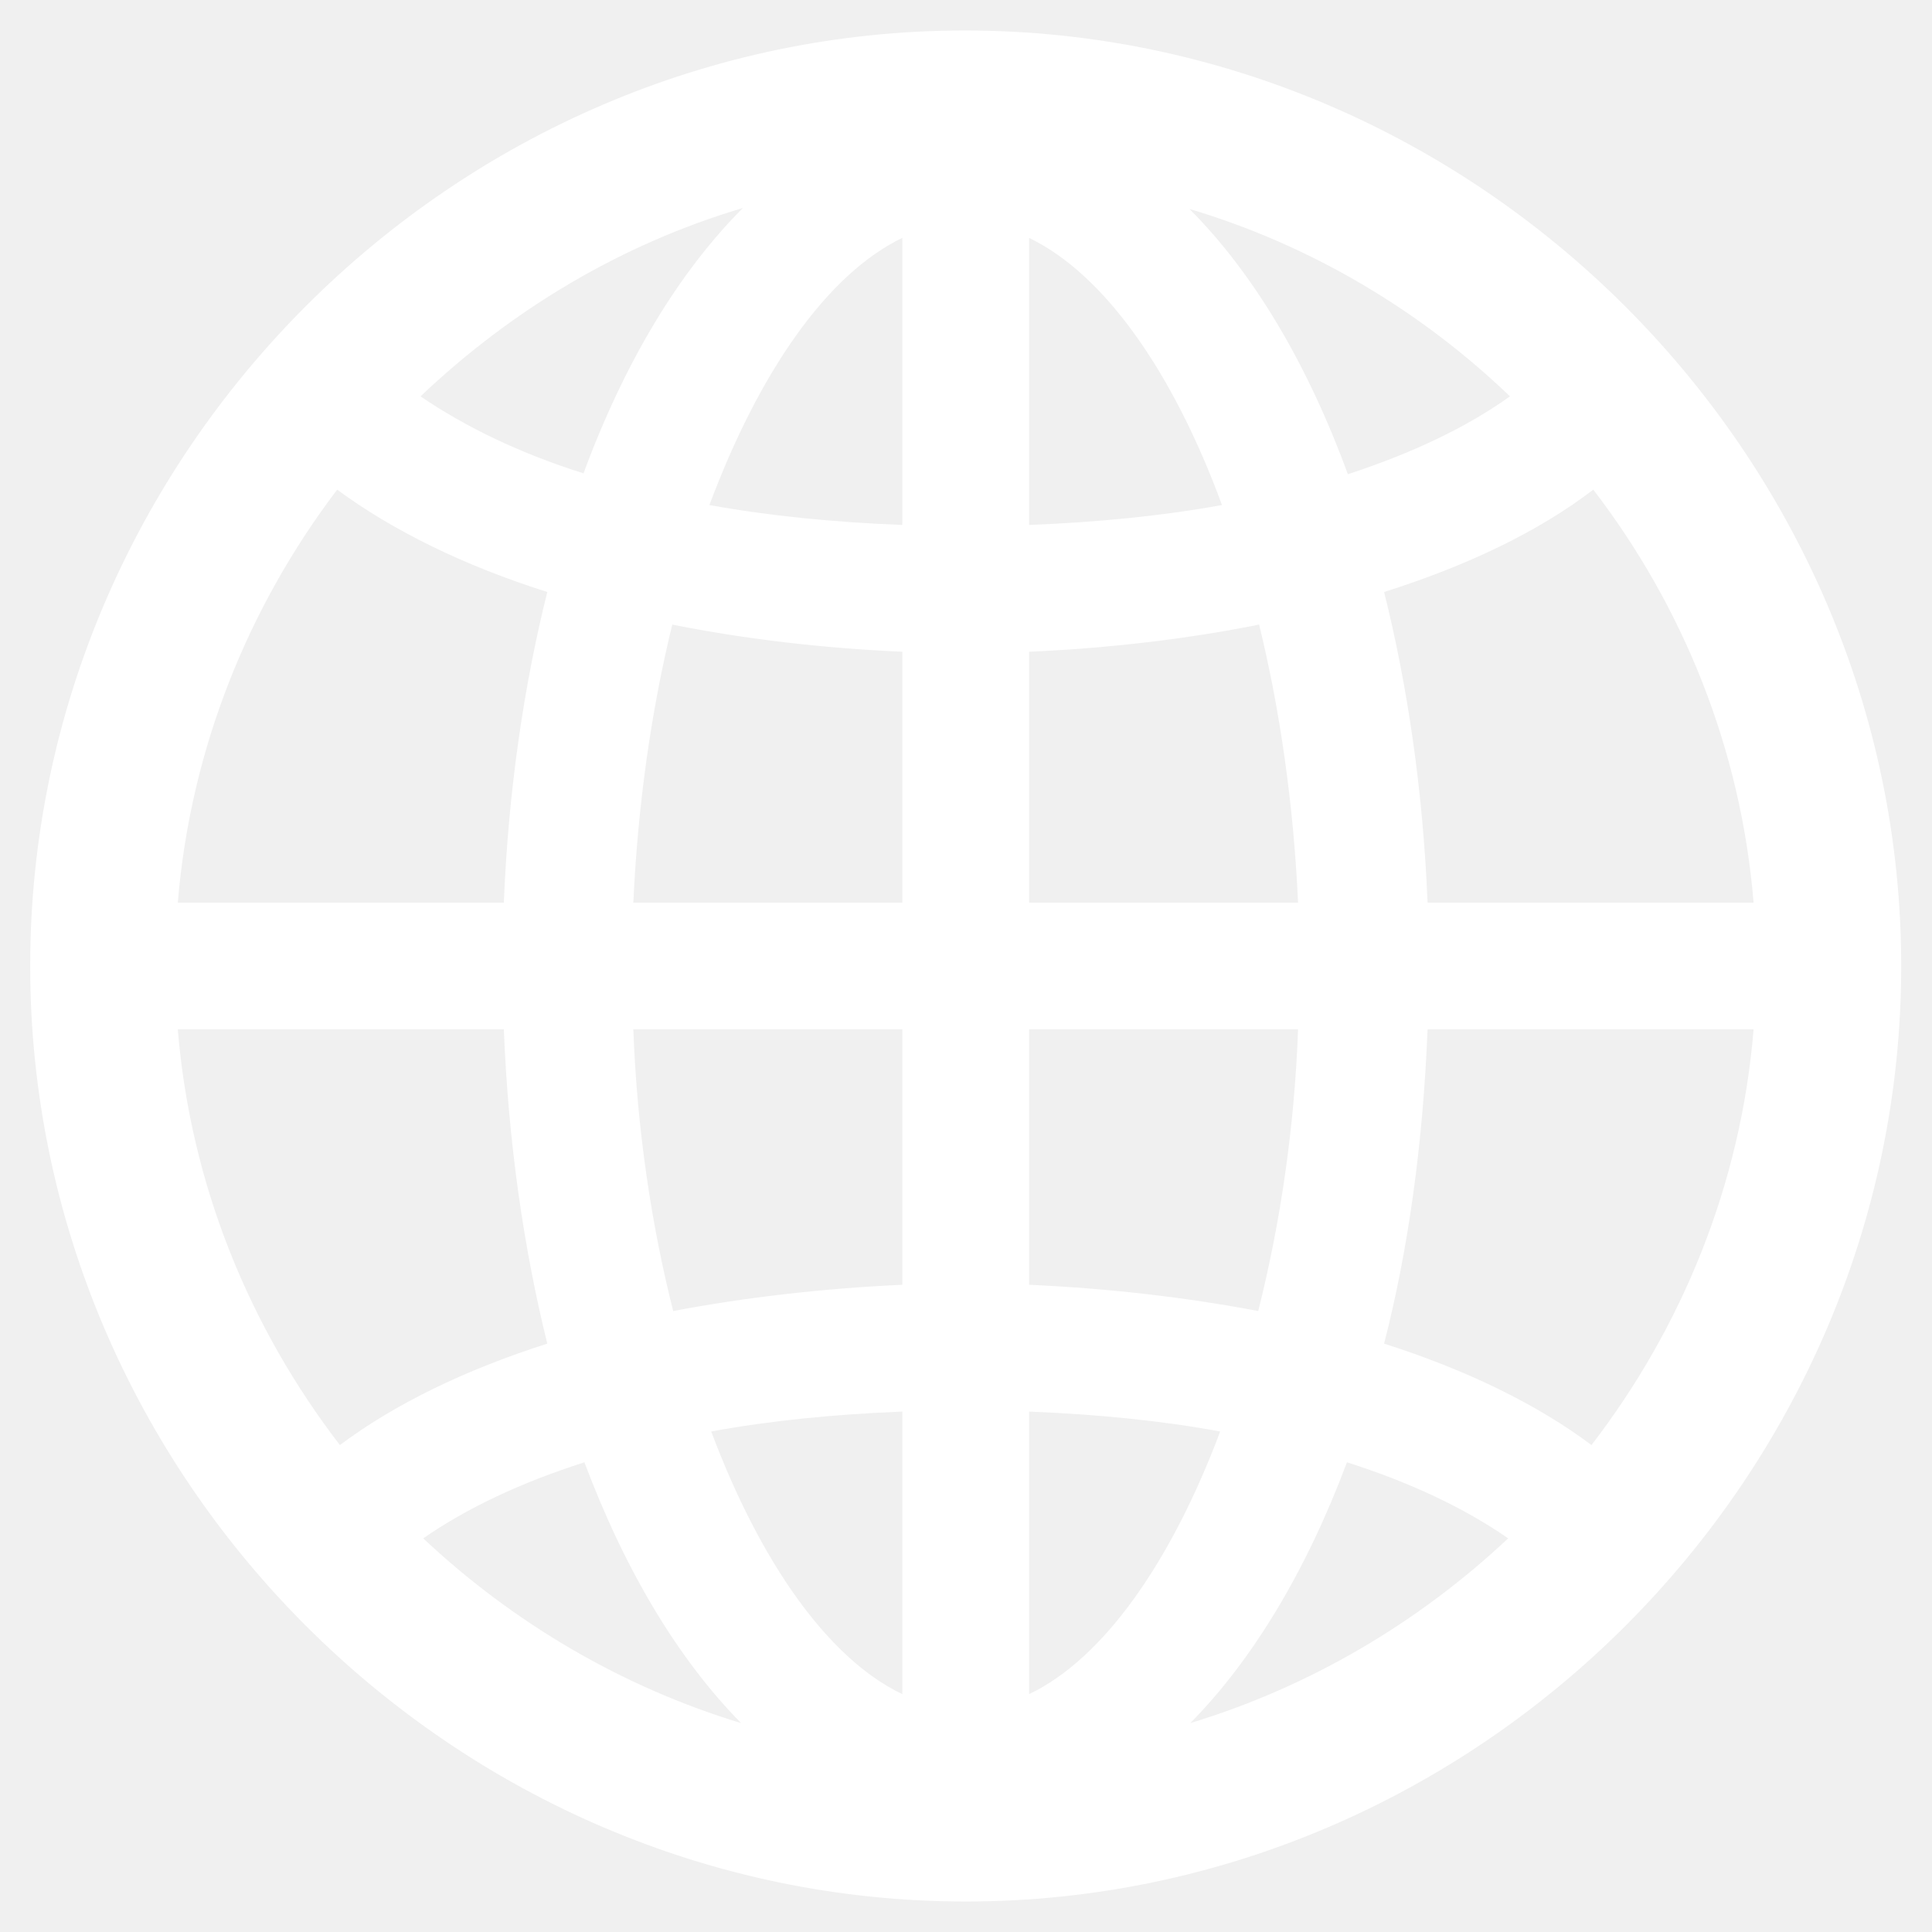
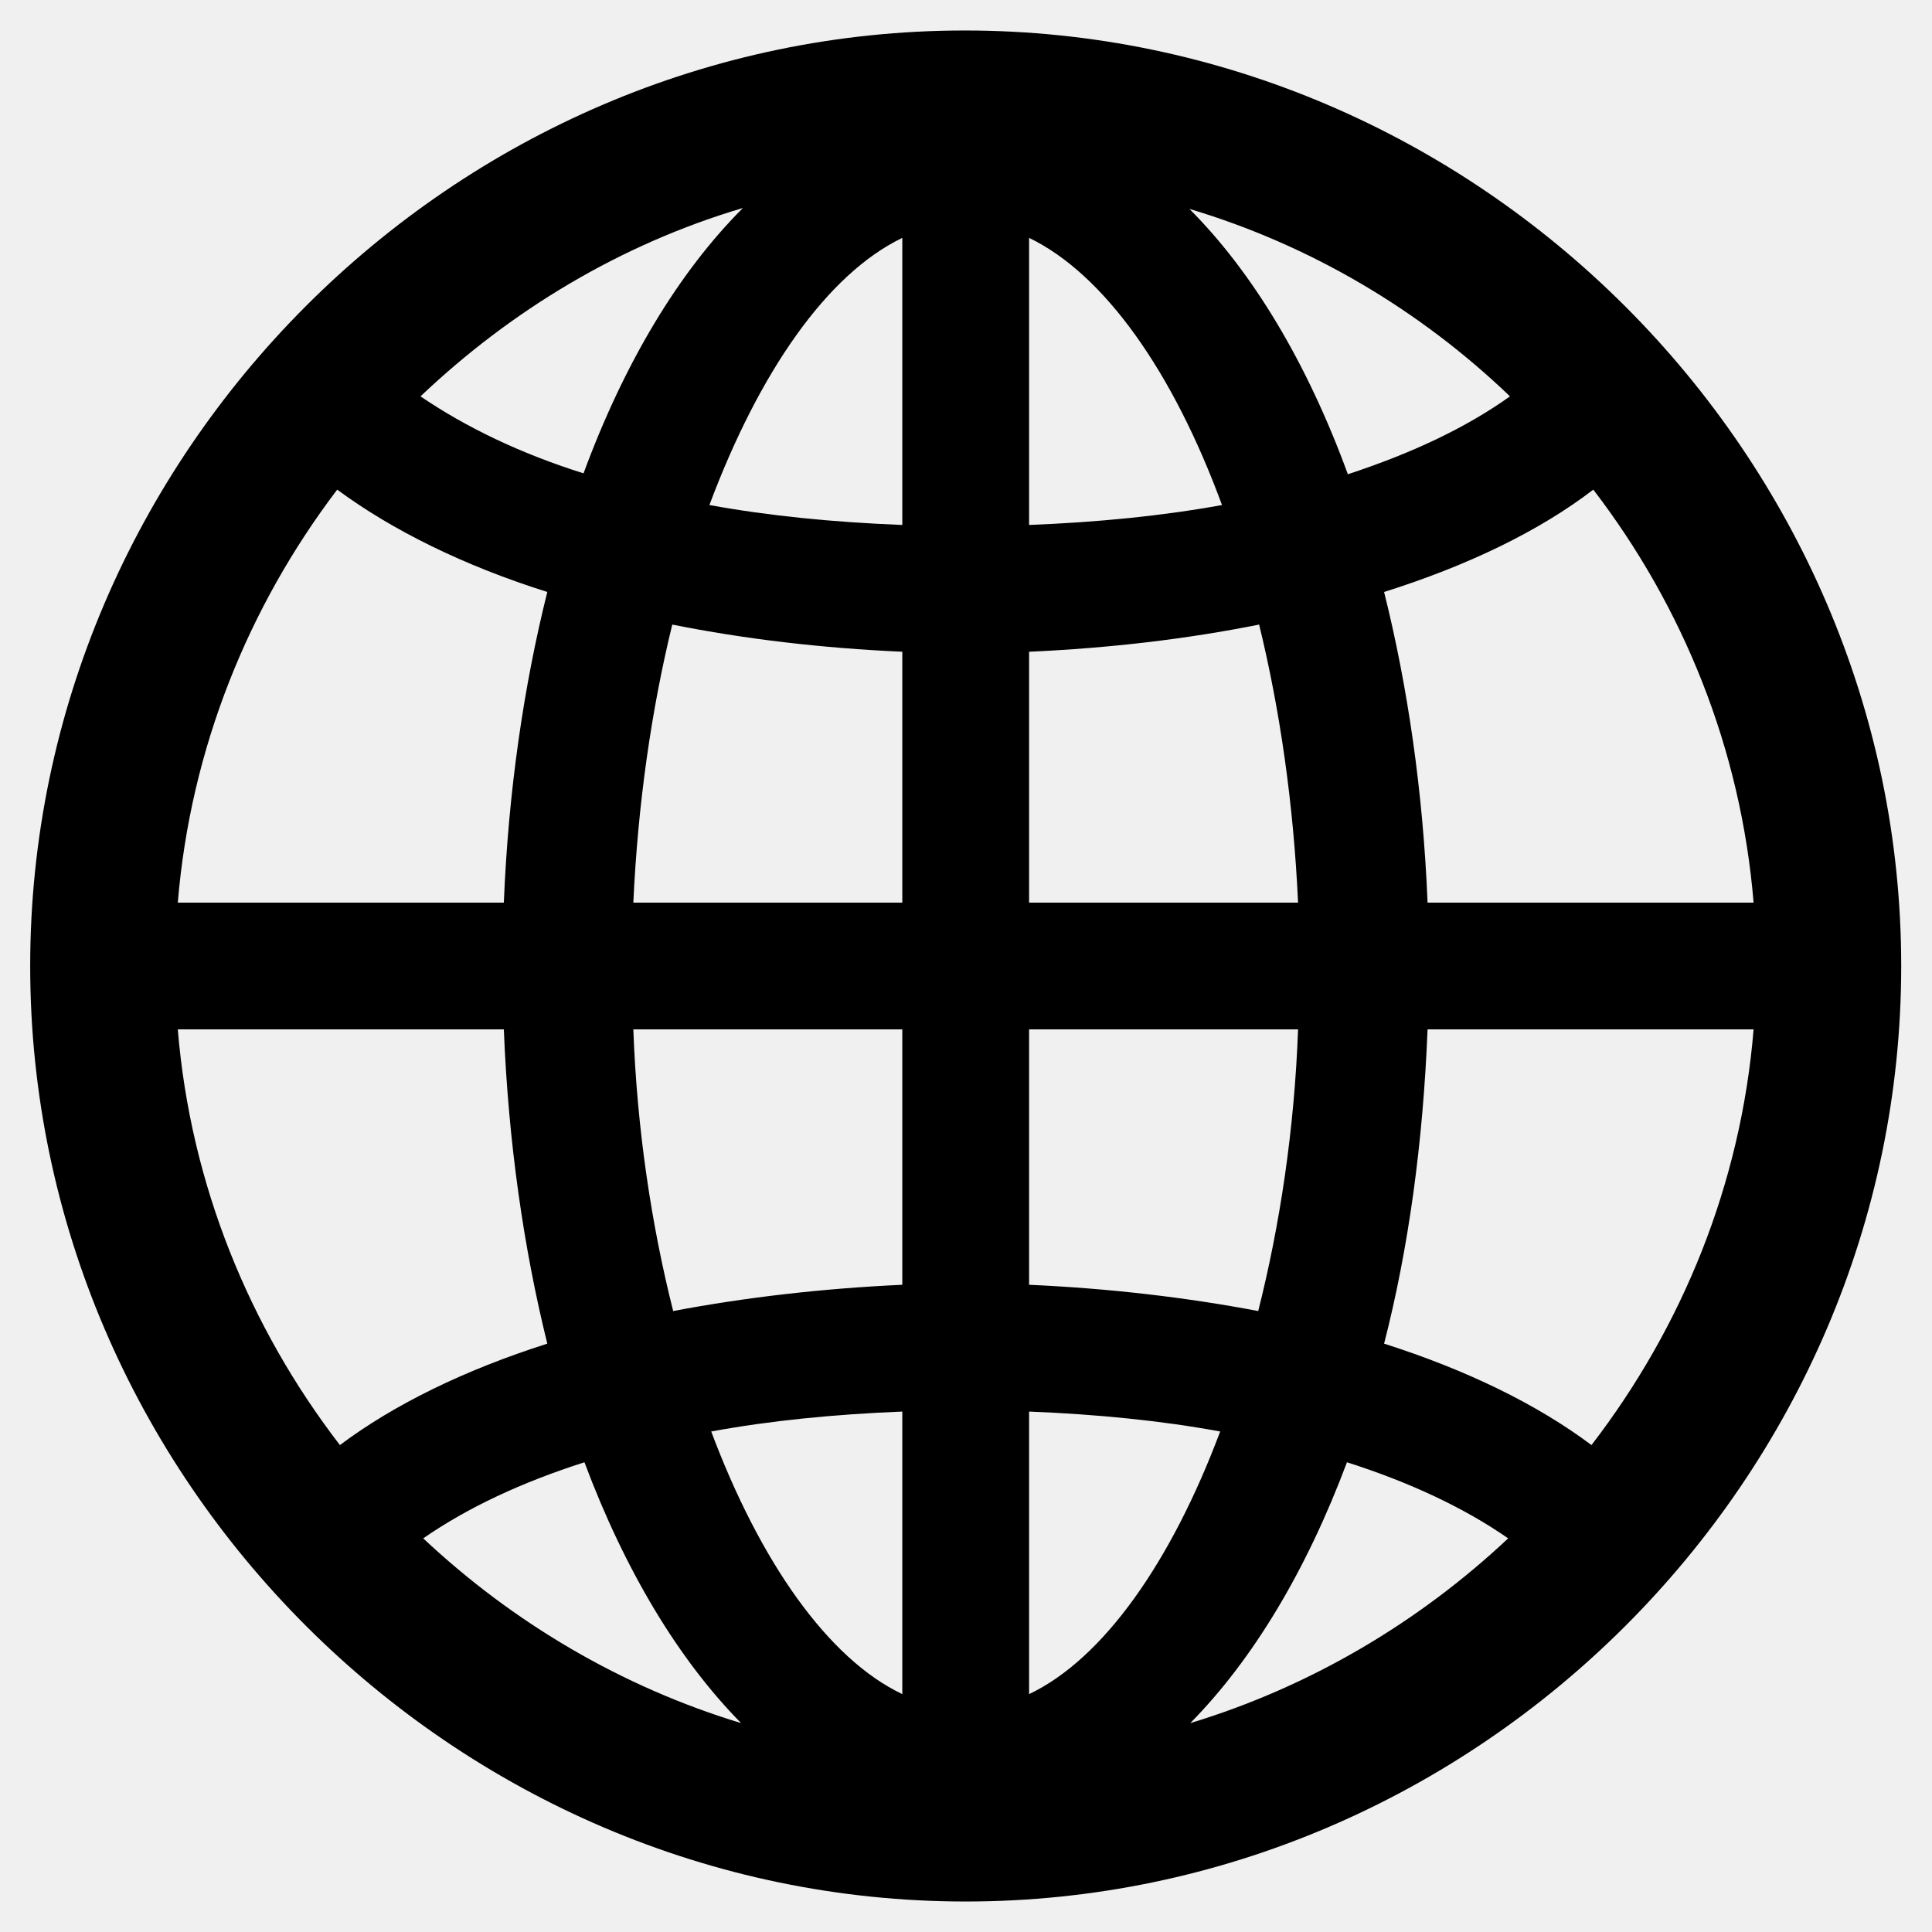
<svg xmlns="http://www.w3.org/2000/svg" width="32" height="32" viewBox="0 0 32 32" fill="none">
-   <path id="Ic-Web" d="M15.995 31.495C24.47 31.495 31.49 24.49 31.49 16C31.49 7.525 24.47 0.505 15.98 0.505C7.505 0.505 0.5 7.525 0.5 16C0.5 24.49 7.52 31.495 15.995 31.495ZM6.965 6.565C8.465 5.14 10.28 4.045 12.305 3.445C11.24 4.51 10.34 6.01 9.665 7.84C8.615 7.51 7.715 7.075 6.965 6.565ZM19.7 3.46C21.71 4.06 23.525 5.14 25.01 6.565C24.275 7.09 23.375 7.51 22.325 7.855C21.65 6.01 20.75 4.51 19.7 3.46ZM17.045 3.94C18.29 4.54 19.43 6.16 20.24 8.365C19.25 8.545 18.185 8.65 17.045 8.695V3.94ZM11.75 8.365C12.575 6.16 13.7 4.54 14.945 3.94V8.695C13.805 8.65 12.74 8.545 11.75 8.365ZM2.945 14.95C3.155 12.4 4.115 10.045 5.585 8.11C6.5 8.785 7.685 9.37 9.065 9.805C8.675 11.365 8.42 13.105 8.345 14.95H2.945ZM23.645 14.95C23.57 13.105 23.315 11.365 22.925 9.805C24.305 9.37 25.49 8.8 26.39 8.11C27.875 10.045 28.835 12.4 29.045 14.95H23.645ZM10.49 14.95C10.565 13.315 10.79 11.755 11.135 10.345C12.335 10.585 13.61 10.735 14.945 10.795V14.95H10.49ZM17.045 14.95V10.795C18.38 10.735 19.655 10.585 20.855 10.345C21.2 11.755 21.425 13.315 21.5 14.95H17.045ZM2.945 17.05H8.345C8.42 18.925 8.675 20.68 9.065 22.255C7.7 22.69 6.53 23.26 5.63 23.935C4.13 21.985 3.155 19.615 2.945 17.05ZM10.49 17.05H14.945V21.28C13.625 21.34 12.335 21.49 11.15 21.715C10.79 20.29 10.55 18.7 10.49 17.05ZM17.045 21.28V17.05H21.5C21.44 18.7 21.2 20.29 20.84 21.715C19.655 21.49 18.38 21.34 17.045 21.28ZM22.925 22.255C23.33 20.68 23.57 18.925 23.645 17.05H29.045C28.835 19.615 27.86 21.985 26.36 23.935C25.46 23.26 24.29 22.69 22.925 22.255ZM17.045 23.38C18.17 23.425 19.235 23.53 20.21 23.71C19.4 25.87 18.275 27.475 17.045 28.06V23.38ZM11.78 23.71C12.755 23.53 13.82 23.425 14.945 23.38V28.06C13.715 27.475 12.59 25.87 11.78 23.71ZM7.01 25.48C7.745 24.97 8.645 24.55 9.68 24.22C10.355 26.02 11.24 27.49 12.275 28.54C10.295 27.94 8.495 26.875 7.01 25.48ZM22.31 24.22C23.345 24.55 24.245 24.97 24.98 25.48C23.495 26.875 21.695 27.94 19.715 28.54C20.75 27.49 21.635 26.02 22.31 24.22Z" fill="white" />
+   <path id="Ic-Web" d="M15.995 31.495C24.47 31.495 31.49 24.49 31.49 16C31.49 7.525 24.47 0.505 15.98 0.505C7.505 0.505 0.5 7.525 0.5 16C0.5 24.49 7.52 31.495 15.995 31.495ZM6.965 6.565C8.465 5.14 10.28 4.045 12.305 3.445C11.24 4.51 10.34 6.01 9.665 7.84C8.615 7.51 7.715 7.075 6.965 6.565ZM19.7 3.46C21.71 4.06 23.525 5.14 25.01 6.565C24.275 7.09 23.375 7.51 22.325 7.855C21.65 6.01 20.75 4.51 19.7 3.46ZM17.045 3.94C18.29 4.54 19.43 6.16 20.24 8.365C19.25 8.545 18.185 8.65 17.045 8.695V3.94ZM11.75 8.365C12.575 6.16 13.7 4.54 14.945 3.94V8.695C13.805 8.65 12.74 8.545 11.75 8.365ZM2.945 14.95C3.155 12.4 4.115 10.045 5.585 8.11C6.5 8.785 7.685 9.37 9.065 9.805C8.675 11.365 8.42 13.105 8.345 14.95H2.945ZM23.645 14.95C23.57 13.105 23.315 11.365 22.925 9.805C24.305 9.37 25.49 8.8 26.39 8.11C27.875 10.045 28.835 12.4 29.045 14.95H23.645ZM10.49 14.95C10.565 13.315 10.79 11.755 11.135 10.345C12.335 10.585 13.61 10.735 14.945 10.795V14.95H10.49ZM17.045 14.95V10.795C18.38 10.735 19.655 10.585 20.855 10.345C21.2 11.755 21.425 13.315 21.5 14.95H17.045ZM2.945 17.05H8.345C8.42 18.925 8.675 20.68 9.065 22.255C7.7 22.69 6.53 23.26 5.63 23.935C4.13 21.985 3.155 19.615 2.945 17.05ZM10.49 17.05H14.945V21.28C13.625 21.34 12.335 21.49 11.15 21.715C10.79 20.29 10.55 18.7 10.49 17.05ZM17.045 21.28V17.05H21.5C21.44 18.7 21.2 20.29 20.84 21.715C19.655 21.49 18.38 21.34 17.045 21.28ZM22.925 22.255C23.33 20.68 23.57 18.925 23.645 17.05H29.045C28.835 19.615 27.86 21.985 26.36 23.935C25.46 23.26 24.29 22.69 22.925 22.255ZM17.045 23.38C18.17 23.425 19.235 23.53 20.21 23.71C19.4 25.87 18.275 27.475 17.045 28.06V23.38ZM11.78 23.71C12.755 23.53 13.82 23.425 14.945 23.38V28.06C13.715 27.475 12.59 25.87 11.78 23.71ZM7.01 25.48C7.745 24.97 8.645 24.55 9.68 24.22C10.355 26.02 11.24 27.49 12.275 28.54C10.295 27.94 8.495 26.875 7.01 25.48ZM22.31 24.22C23.345 24.55 24.245 24.97 24.98 25.48C23.495 26.875 21.695 27.94 19.715 28.54C20.75 27.49 21.635 26.02 22.31 24.22Z" fill="black" />
</svg>
